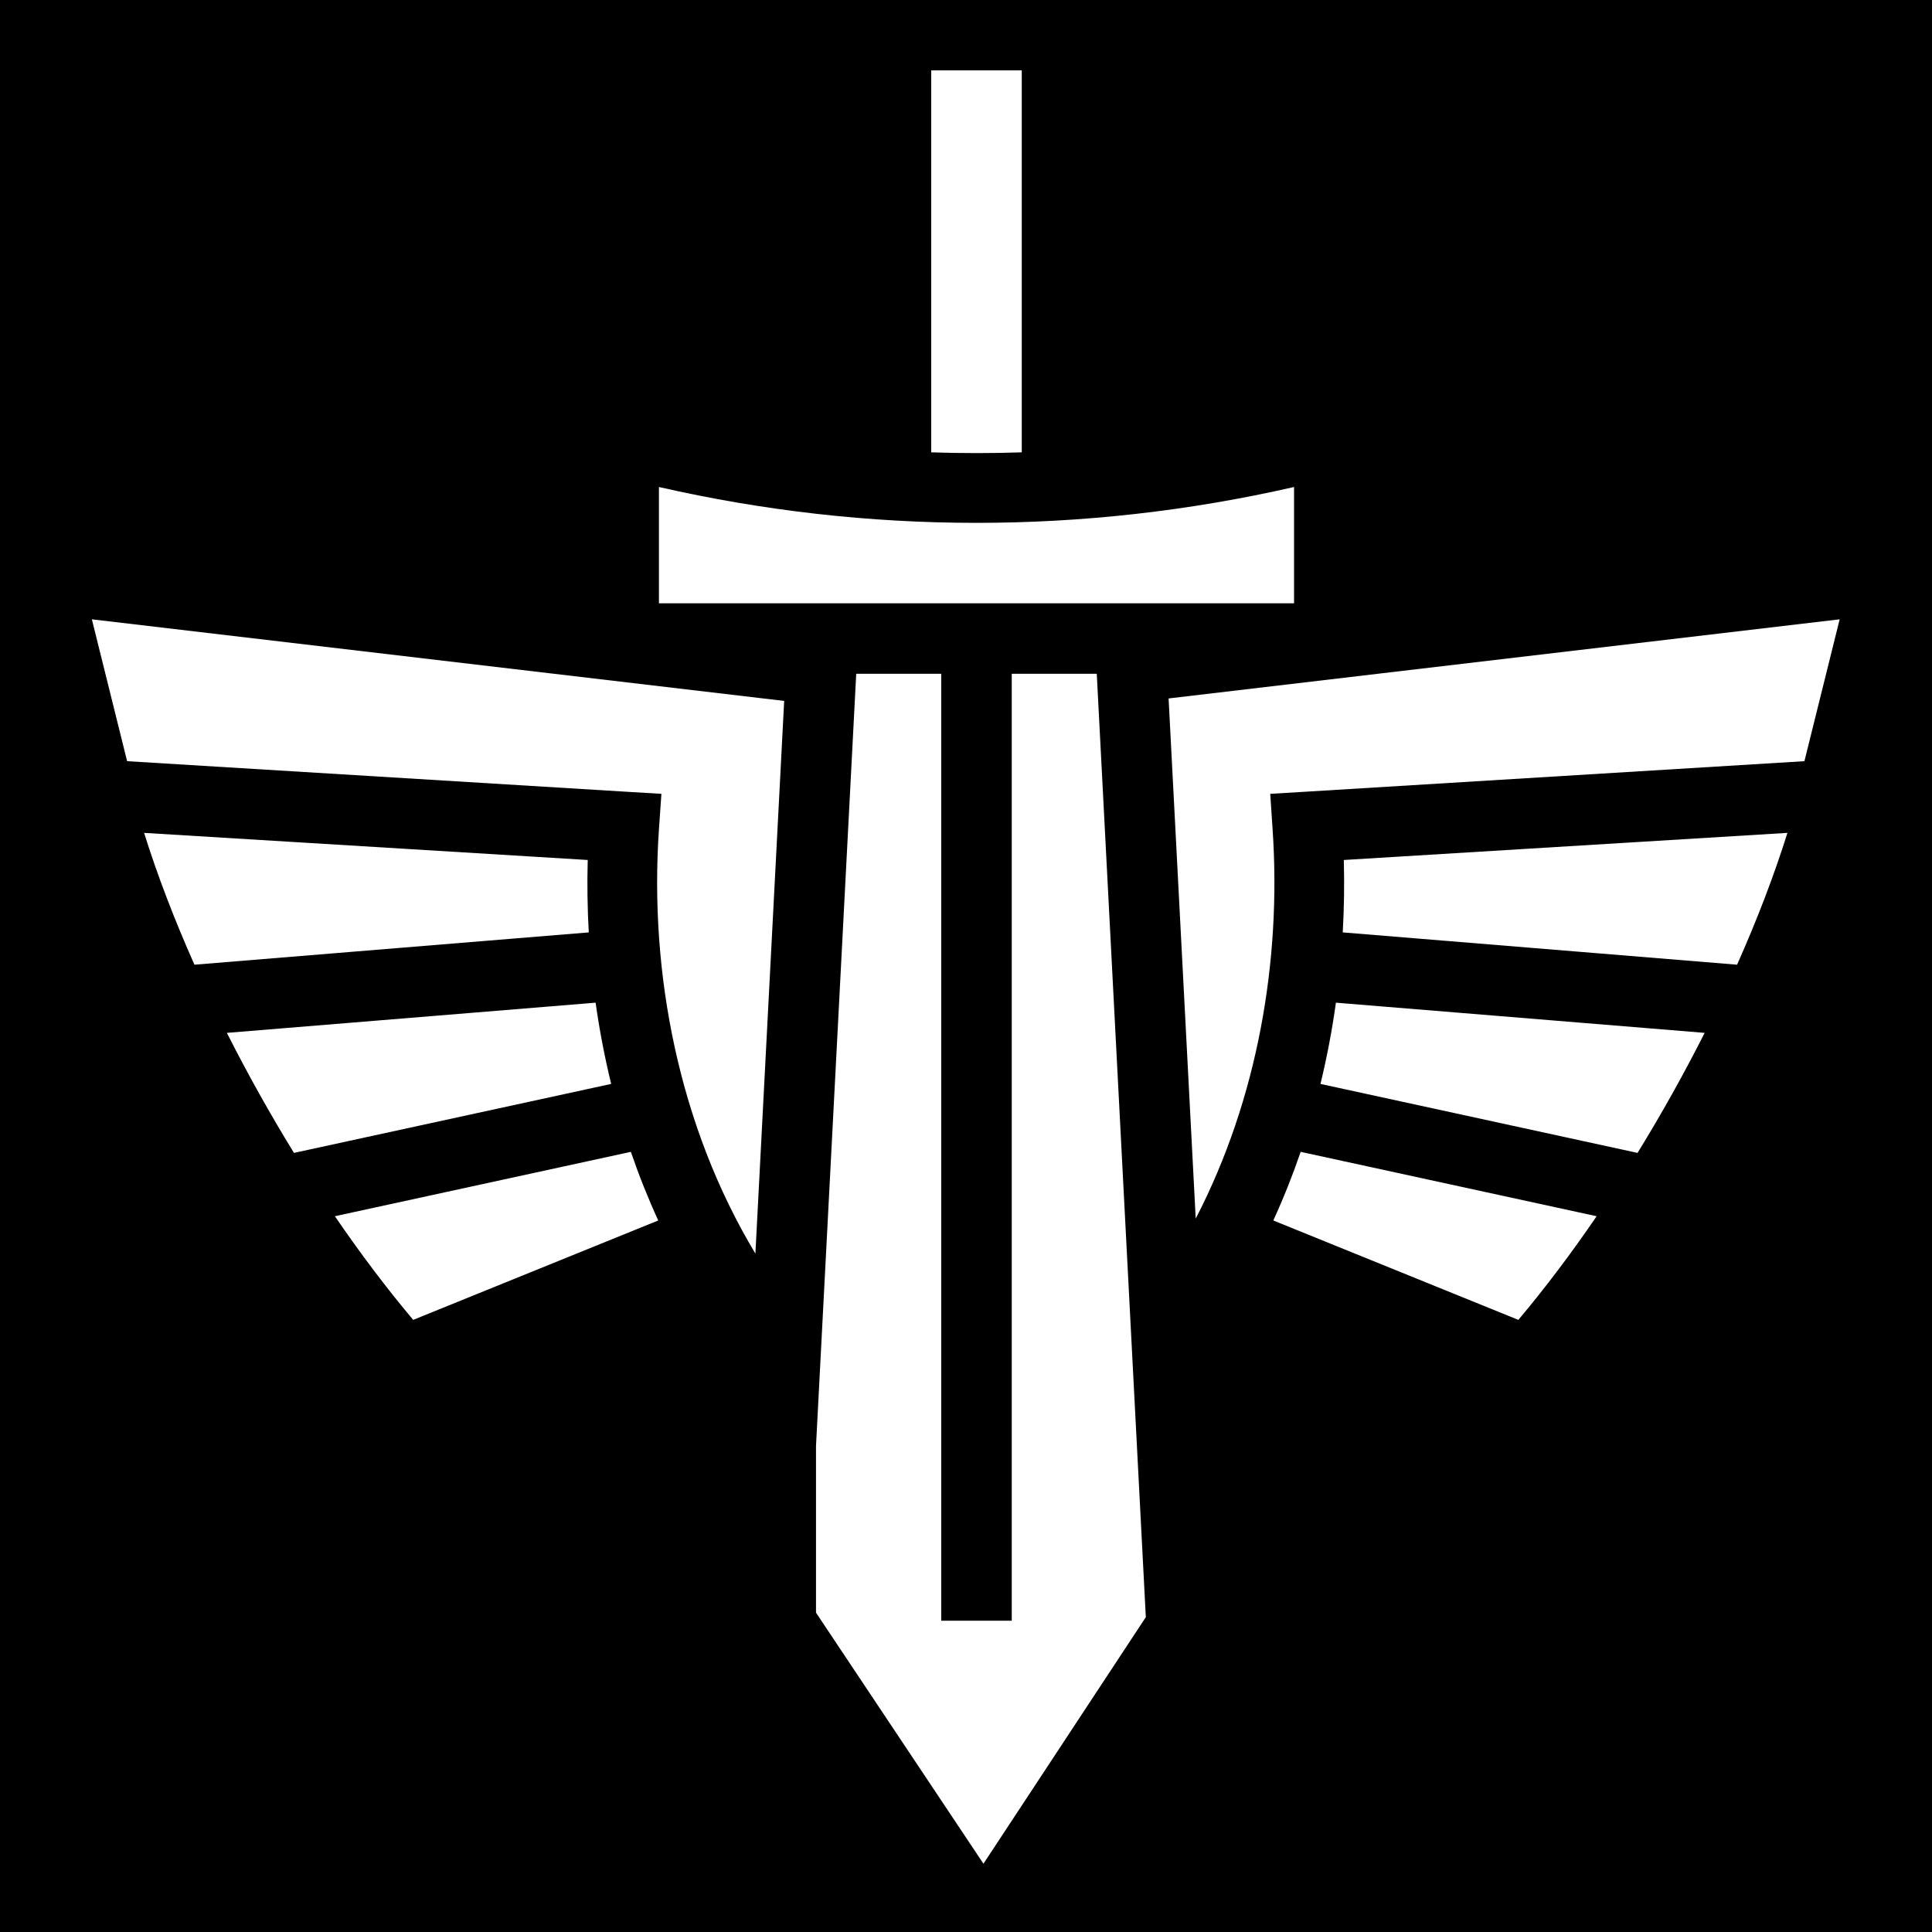
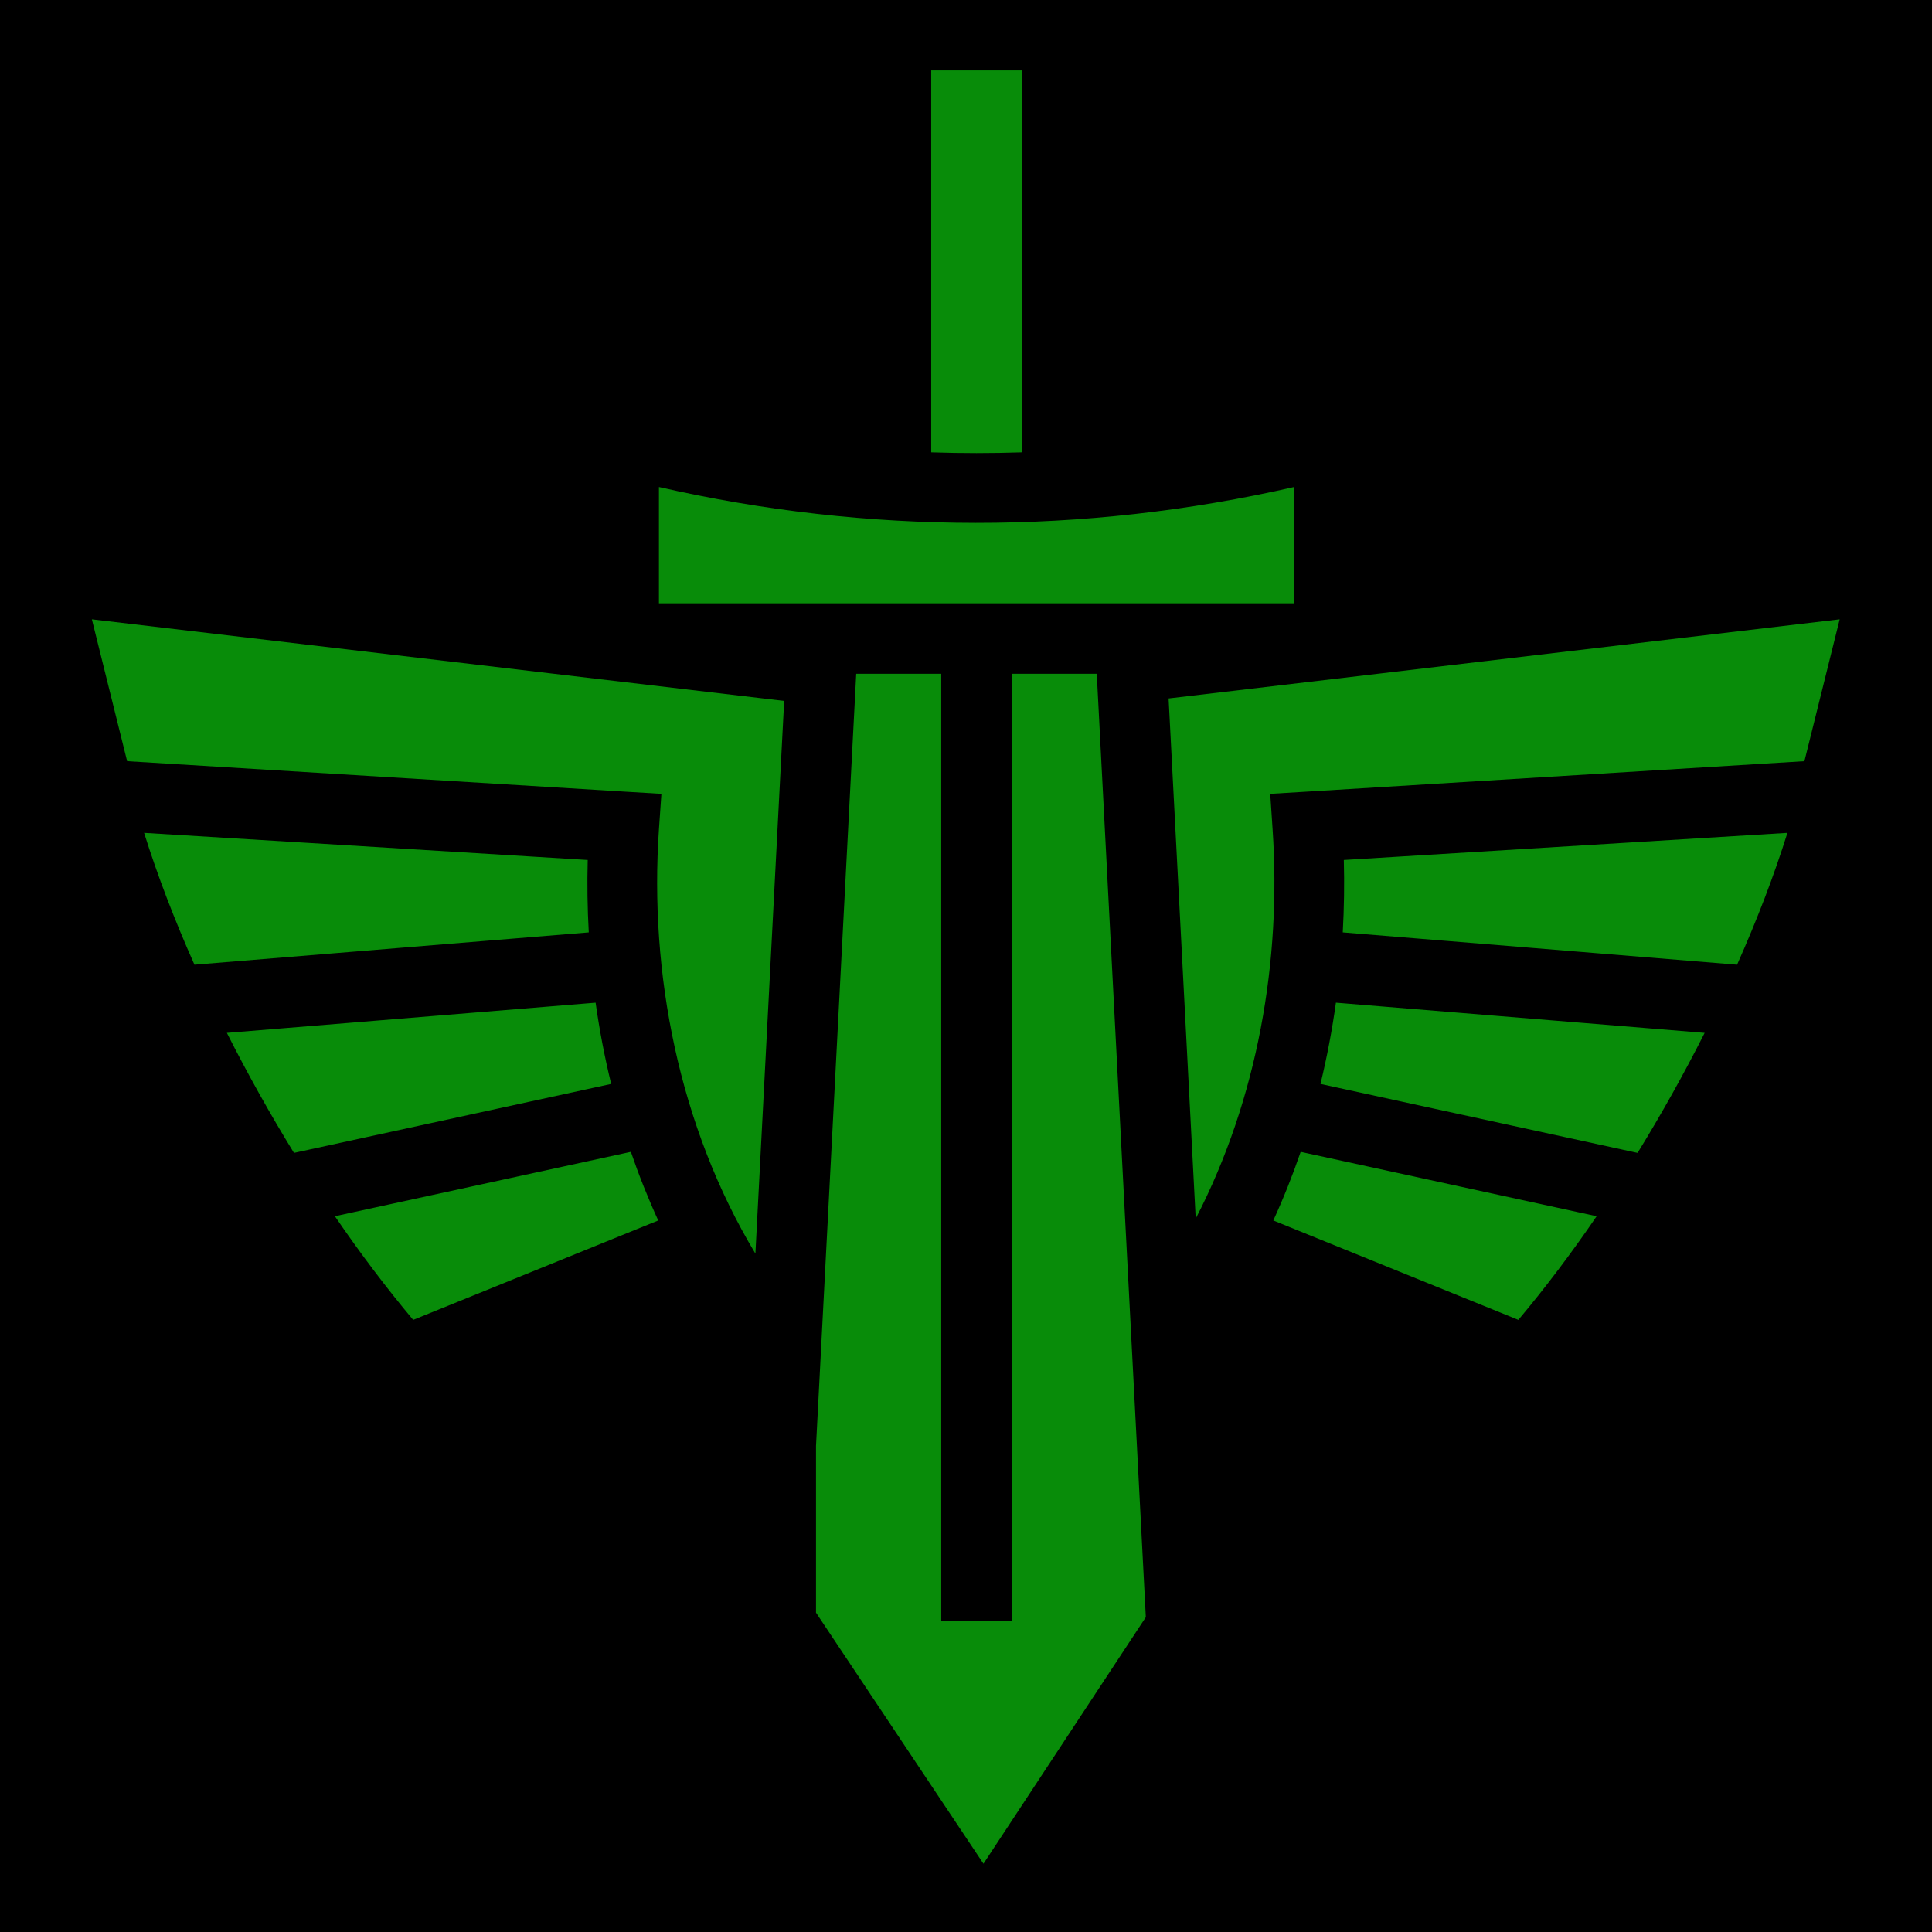
<svg xmlns="http://www.w3.org/2000/svg" style="height: 512px; width: 512px;" viewBox="0 0 512 512">
  <path d="M0 0h512v512H0z" fill="#000" fill-opacity="1" />
  <g class="" style="" transform="translate(0,0)">
-     <path d="M246.78 18.656v101.22c7.988.266 16.003.267 24 0V18.655h-24zm-72.155 110.406v30.813h168.313v-30.813c-55.755 12.73-113.104 12.604-168.313 0zm-150.28 35.063 9.343 37.594 132.187 8.093 9.406.562-.655 9.406c-2.594 38.077 5.257 78.673 25.563 112.44l7.625-146.47-183.47-21.625zm463.186 0-177.842 20.97 7.187 137.843c16.457-31.775 22.736-68.503 20.375-103.157l-.625-9.405 9.375-.563 132.188-8.093 9.343-37.595zm-260.624 14.438L216.25 383.188v44.187l44.375 66.53 43.03-65.342-13-250h-22.53V429.5h-18.688V178.562h-22.53zM38.186 220.72c3.52 11.234 8.043 23.026 13.345 34.936l104.5-8.562a232.159 232.159 0 0 1-.28-19.188L38.187 220.72zm435.502 0-117.563 7.186c.172 6.353.077 12.768-.28 19.188l104.5 8.562c5.3-11.91 9.825-23.702 13.342-34.937zm-315.844 45-97.72 8a439.139 439.139 0 0 0 17.782 31.81l84.063-18.28a218.645 218.645 0 0 1-4.126-21.53zm196.187 0a218.497 218.497 0 0 1-4.092 21.53l84.03 18.28a438.002 438.002 0 0 0 17.782-31.81l-97.72-8zM167.19 305.25l-78.44 17.063c6.694 9.8 13.67 19.05 20.75 27.468l64.938-26.342a196.167 196.167 0 0 1-7.25-18.188zm177.5 0a196.727 196.727 0 0 1-7.25 18.188l64.937 26.343c7.08-8.415 14.056-17.666 20.75-27.467l-78.438-17.063z" fill="#fff" fill-opacity="1" />
+     <path d="M246.78 18.656v101.22c7.988.266 16.003.267 24 0V18.655h-24zm-72.155 110.406v30.813h168.313v-30.813c-55.755 12.73-113.104 12.604-168.313 0zm-150.28 35.063 9.343 37.594 132.187 8.093 9.406.562-.655 9.406c-2.594 38.077 5.257 78.673 25.563 112.44l7.625-146.47-183.47-21.625zm463.186 0-177.842 20.97 7.187 137.843c16.457-31.775 22.736-68.503 20.375-103.157l-.625-9.405 9.375-.563 132.188-8.093 9.343-37.595zm-260.624 14.438L216.25 383.188v44.187l44.375 66.53 43.03-65.342-13-250h-22.53V429.5h-18.688V178.562h-22.53zM38.186 220.72c3.52 11.234 8.043 23.026 13.345 34.936l104.5-8.562a232.159 232.159 0 0 1-.28-19.188L38.187 220.72zm435.502 0-117.563 7.186c.172 6.353.077 12.768-.28 19.188l104.5 8.562c5.3-11.91 9.825-23.702 13.342-34.937zm-315.844 45-97.72 8a439.139 439.139 0 0 0 17.782 31.81l84.063-18.28a218.645 218.645 0 0 1-4.126-21.53zm196.187 0a218.497 218.497 0 0 1-4.092 21.53l84.03 18.28a438.002 438.002 0 0 0 17.782-31.81l-97.72-8zM167.19 305.25l-78.44 17.063c6.694 9.8 13.67 19.05 20.75 27.468l64.938-26.342a196.167 196.167 0 0 1-7.25-18.188zm177.5 0a196.727 196.727 0 0 1-7.25 18.188l64.937 26.343c7.08-8.415 14.056-17.666 20.75-27.467l-78.438-17.063z" fill="#088c09" fill-opacity="1" />
  </g>
</svg>
